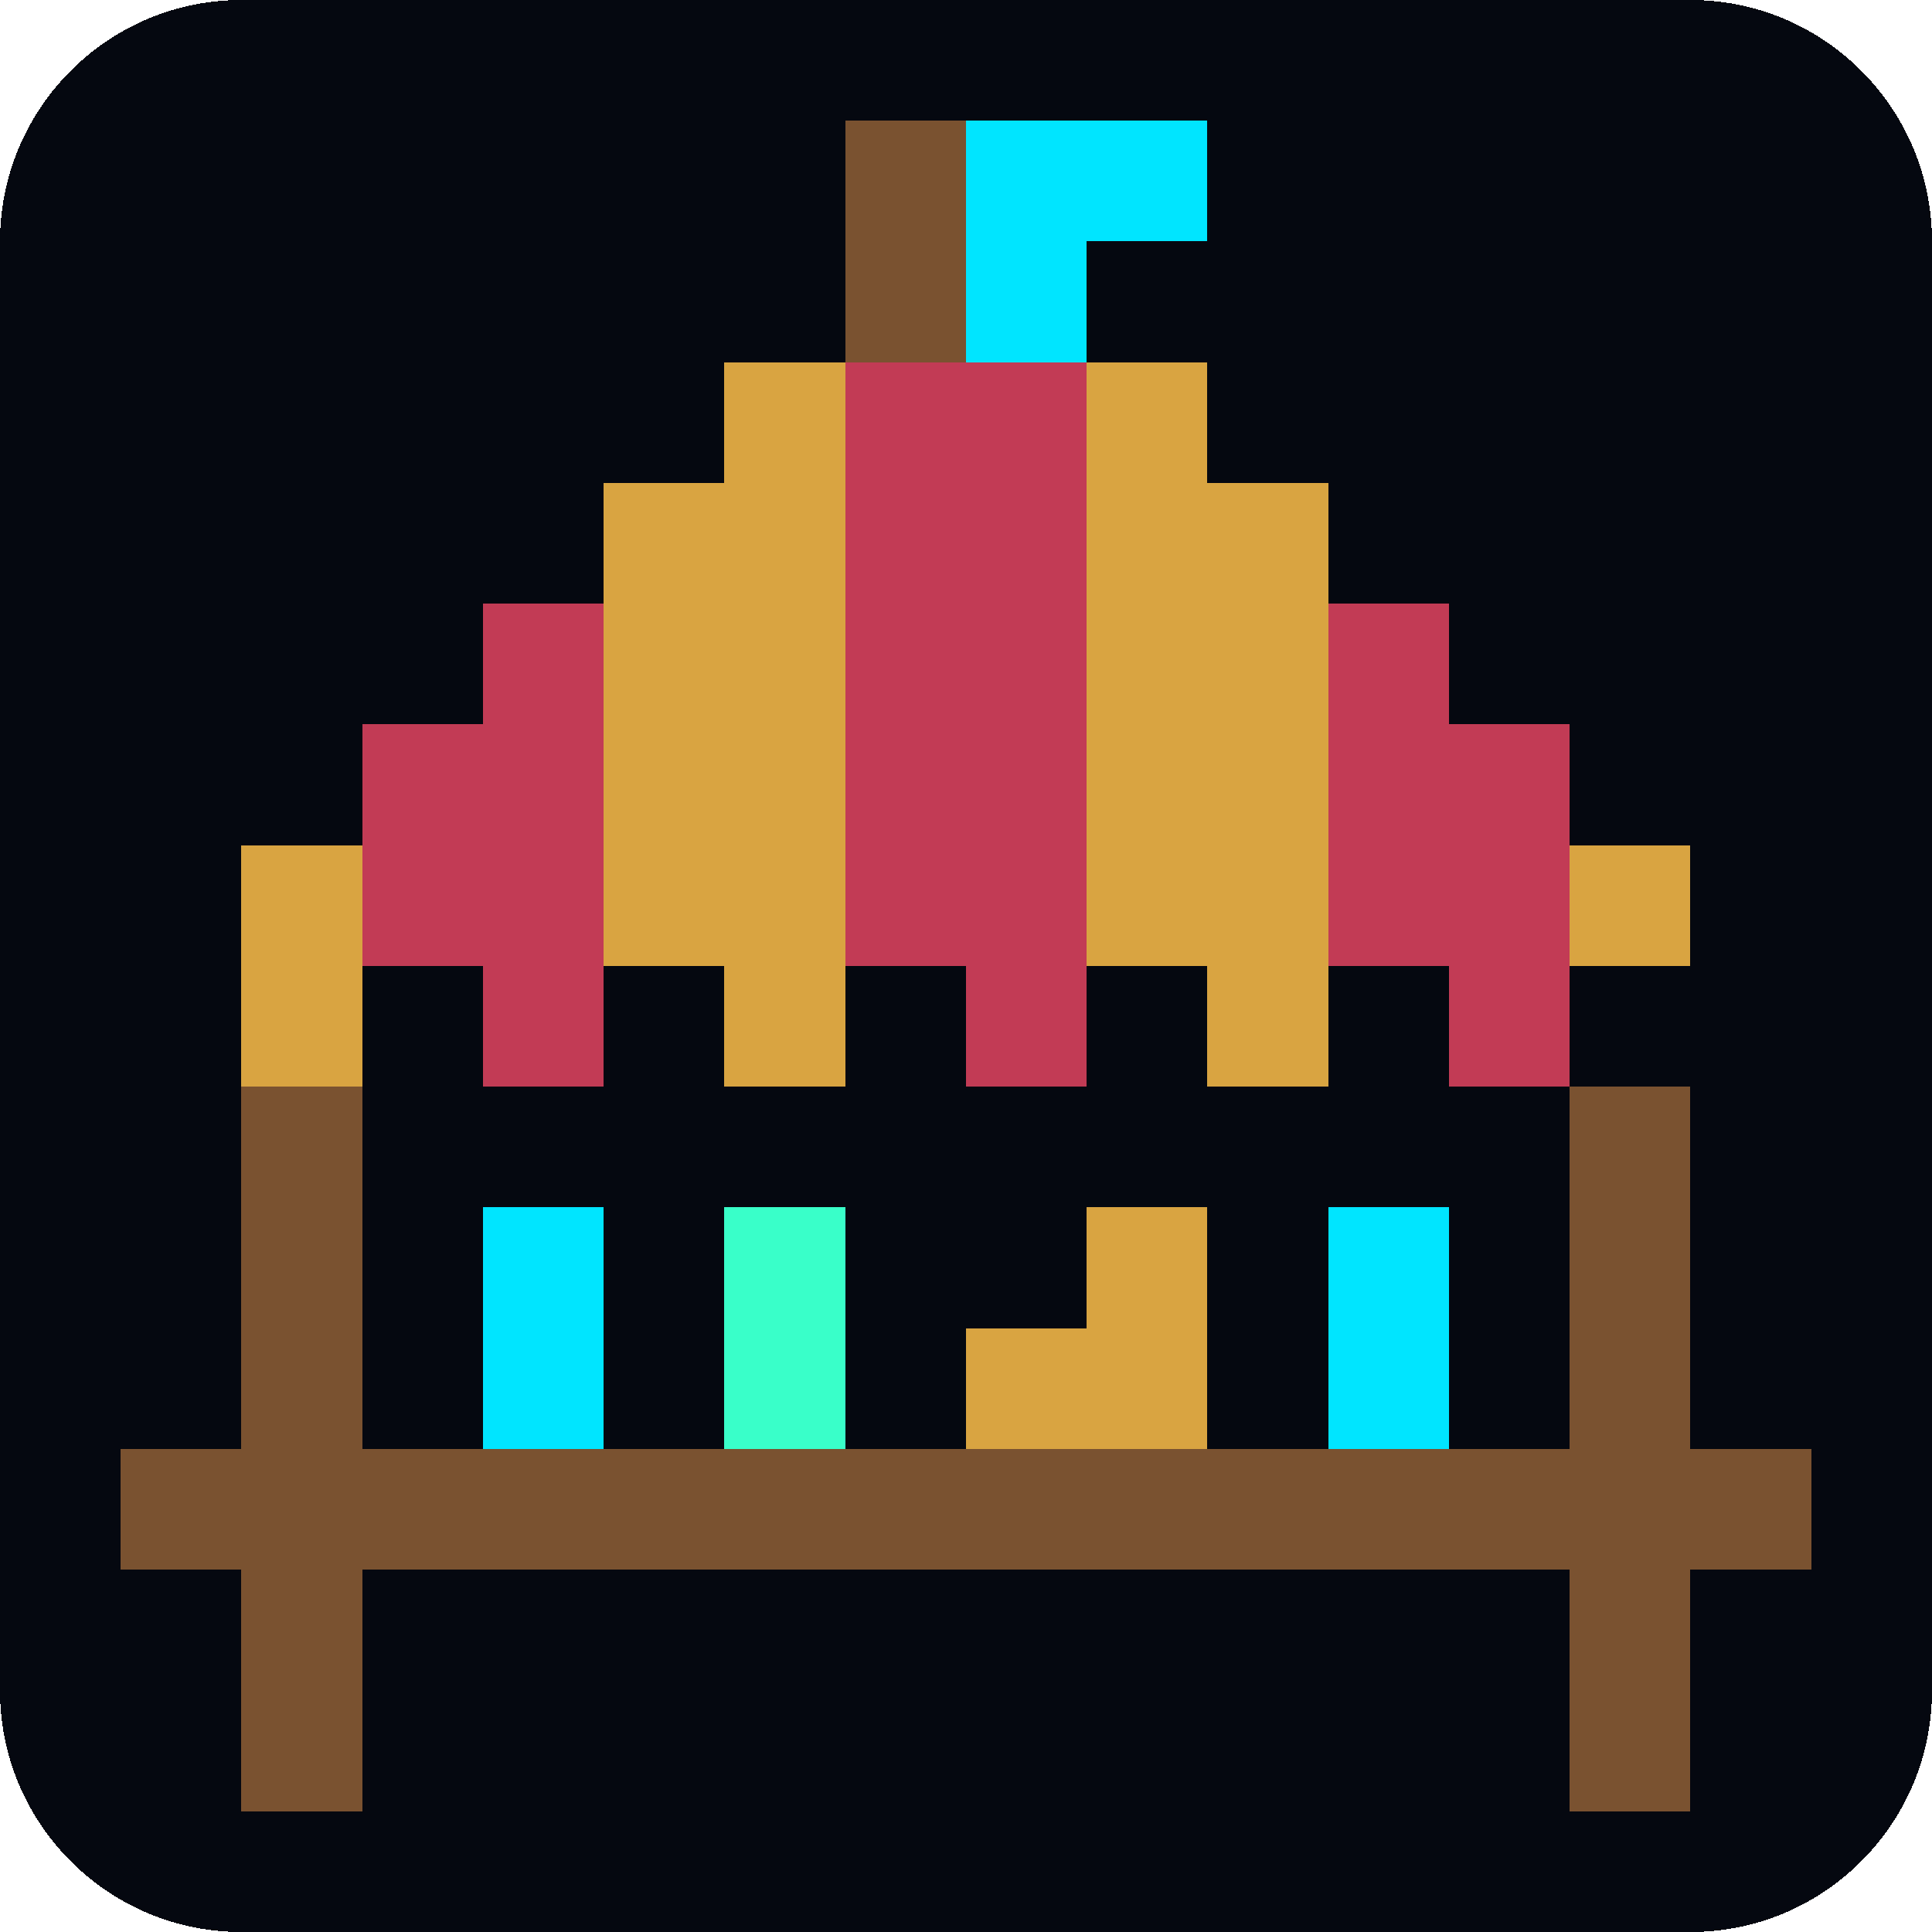
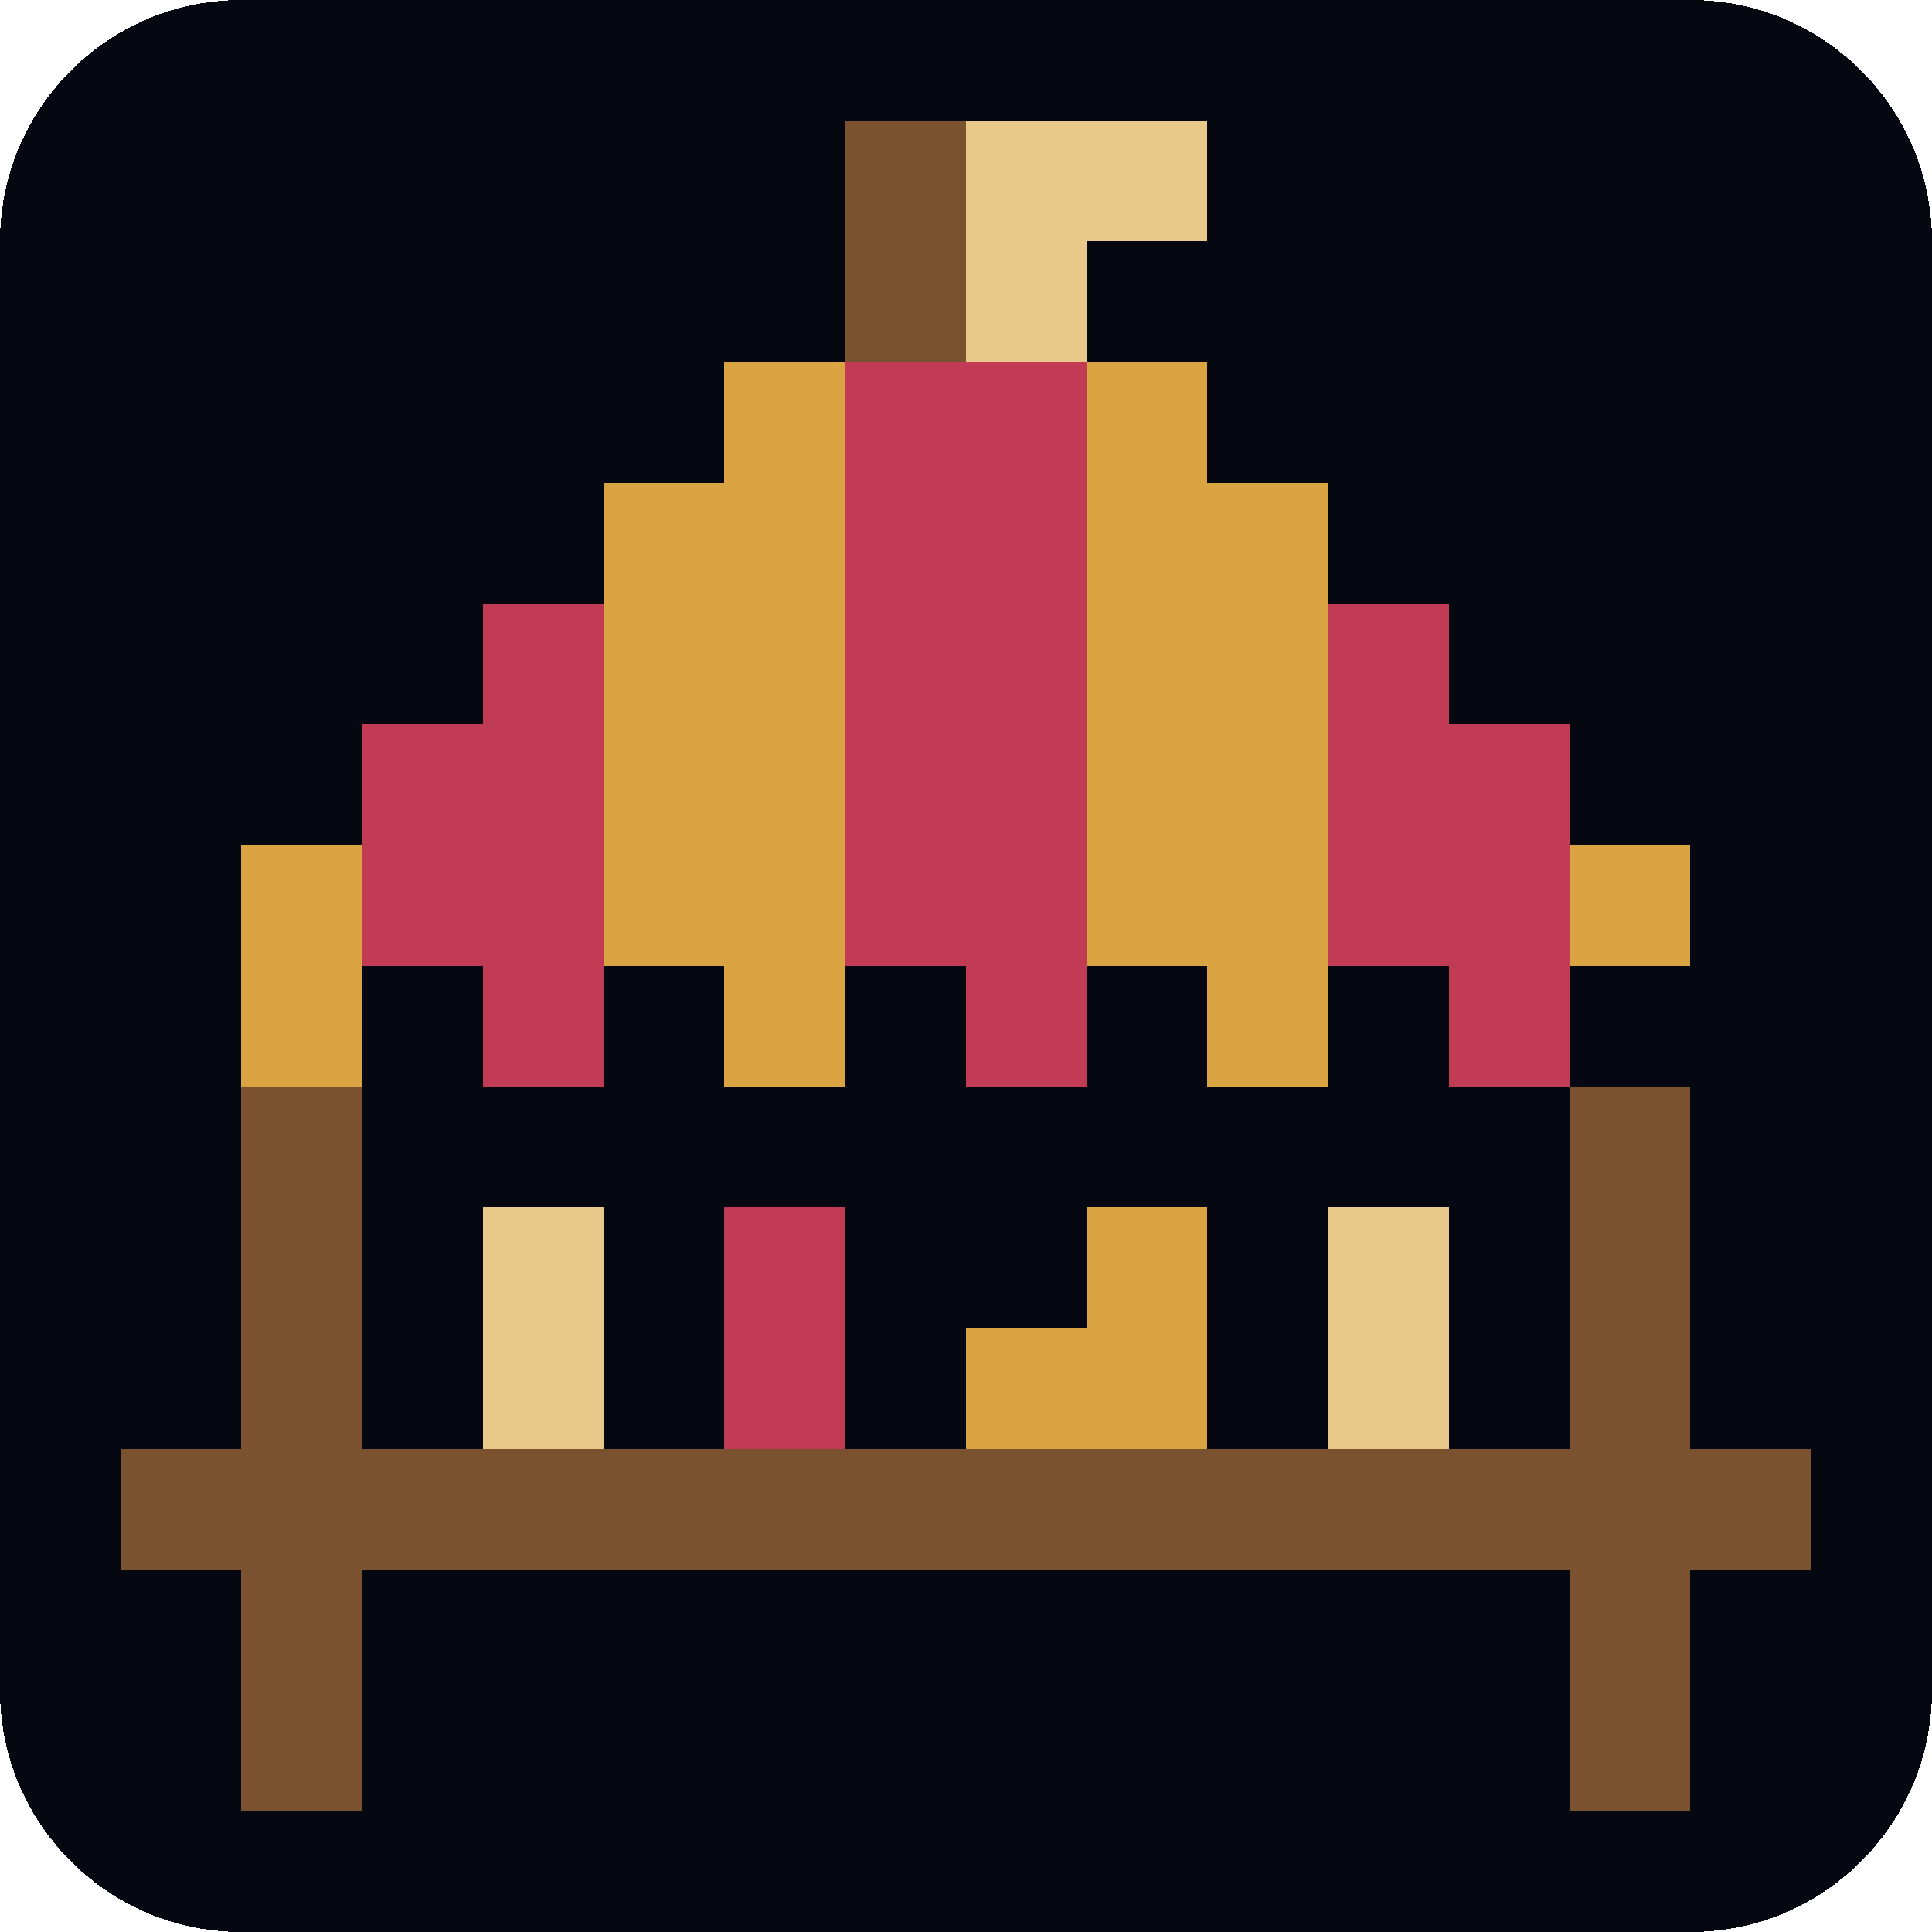
<svg xmlns="http://www.w3.org/2000/svg" viewBox="0 0 16 16" shape-rendering="crispEdges">
  <rect width="16" height="16" rx="2" fill="#050810" />
  <rect x="7" y="1" width="1" height="1" fill="#7a5230" />
-   <rect x="8" y="1" width="2" height="1" fill="#00e5ff" />
+   <rect x="8" y="1" width="2" height="1" fill="#e8c98a" />
  <rect x="7" y="2" width="1" height="1" fill="#7a5230" />
-   <rect x="8" y="2" width="1" height="1" fill="#00e5ff" />
+   <rect x="8" y="2" width="1" height="1" fill="#e8c98a" />
  <rect x="6" y="3" width="1" height="1" fill="#d9a441" />
  <rect x="7" y="3" width="2" height="1" fill="#c23b55" />
  <rect x="9" y="3" width="1" height="1" fill="#d9a441" />
  <rect x="5" y="4" width="2" height="1" fill="#d9a441" />
  <rect x="7" y="4" width="2" height="1" fill="#c23b55" />
  <rect x="9" y="4" width="2" height="1" fill="#d9a441" />
  <rect x="4" y="5" width="1" height="1" fill="#c23b55" />
  <rect x="5" y="5" width="2" height="1" fill="#d9a441" />
  <rect x="7" y="5" width="2" height="1" fill="#c23b55" />
  <rect x="9" y="5" width="2" height="1" fill="#d9a441" />
  <rect x="11" y="5" width="1" height="1" fill="#c23b55" />
  <rect x="3" y="6" width="2" height="1" fill="#c23b55" />
  <rect x="5" y="6" width="2" height="1" fill="#d9a441" />
  <rect x="7" y="6" width="2" height="1" fill="#c23b55" />
  <rect x="9" y="6" width="2" height="1" fill="#d9a441" />
  <rect x="11" y="6" width="2" height="1" fill="#c23b55" />
  <rect x="2" y="7" width="1" height="1" fill="#d9a441" />
  <rect x="3" y="7" width="2" height="1" fill="#c23b55" />
  <rect x="5" y="7" width="2" height="1" fill="#d9a441" />
  <rect x="7" y="7" width="2" height="1" fill="#c23b55" />
  <rect x="9" y="7" width="2" height="1" fill="#d9a441" />
  <rect x="11" y="7" width="2" height="1" fill="#c23b55" />
  <rect x="13" y="7" width="1" height="1" fill="#d9a441" />
  <rect x="2" y="8" width="1" height="1" fill="#d9a441" />
  <rect x="4" y="8" width="1" height="1" fill="#c23b55" />
  <rect x="6" y="8" width="1" height="1" fill="#d9a441" />
  <rect x="8" y="8" width="1" height="1" fill="#c23b55" />
  <rect x="10" y="8" width="1" height="1" fill="#d9a441" />
  <rect x="12" y="8" width="1" height="1" fill="#c23b55" />
  <rect x="2" y="9" width="1" height="1" fill="#7a5230" />
  <rect x="13" y="9" width="1" height="1" fill="#7a5230" />
  <rect x="2" y="10" width="1" height="1" fill="#7a5230" />
-   <rect x="4" y="10" width="1" height="1" fill="#00e5ff" />
-   <rect x="6" y="10" width="1" height="1" fill="#39ffc9" />
+   <rect x="4" y="10" width="1" height="1" fill="#e8c98a" />
+   <rect x="6" y="10" width="1" height="1" fill="#c23b55" />
  <rect x="9" y="10" width="1" height="1" fill="#d9a441" />
-   <rect x="11" y="10" width="1" height="1" fill="#00e5ff" />
+   <rect x="11" y="10" width="1" height="1" fill="#e8c98a" />
  <rect x="13" y="10" width="1" height="1" fill="#7a5230" />
  <rect x="2" y="11" width="1" height="1" fill="#7a5230" />
-   <rect x="4" y="11" width="1" height="1" fill="#00e5ff" />
-   <rect x="6" y="11" width="1" height="1" fill="#39ffc9" />
+   <rect x="4" y="11" width="1" height="1" fill="#e8c98a" />
+   <rect x="6" y="11" width="1" height="1" fill="#c23b55" />
  <rect x="8" y="11" width="2" height="1" fill="#d9a441" />
-   <rect x="11" y="11" width="1" height="1" fill="#00e5ff" />
+   <rect x="11" y="11" width="1" height="1" fill="#e8c98a" />
  <rect x="13" y="11" width="1" height="1" fill="#7a5230" />
  <rect x="1" y="12" width="14" height="1" fill="#7a5230" />
  <rect x="2" y="13" width="1" height="1" fill="#7a5230" />
  <rect x="13" y="13" width="1" height="1" fill="#7a5230" />
  <rect x="2" y="14" width="1" height="1" fill="#7a5230" />
  <rect x="13" y="14" width="1" height="1" fill="#7a5230" />
</svg>
